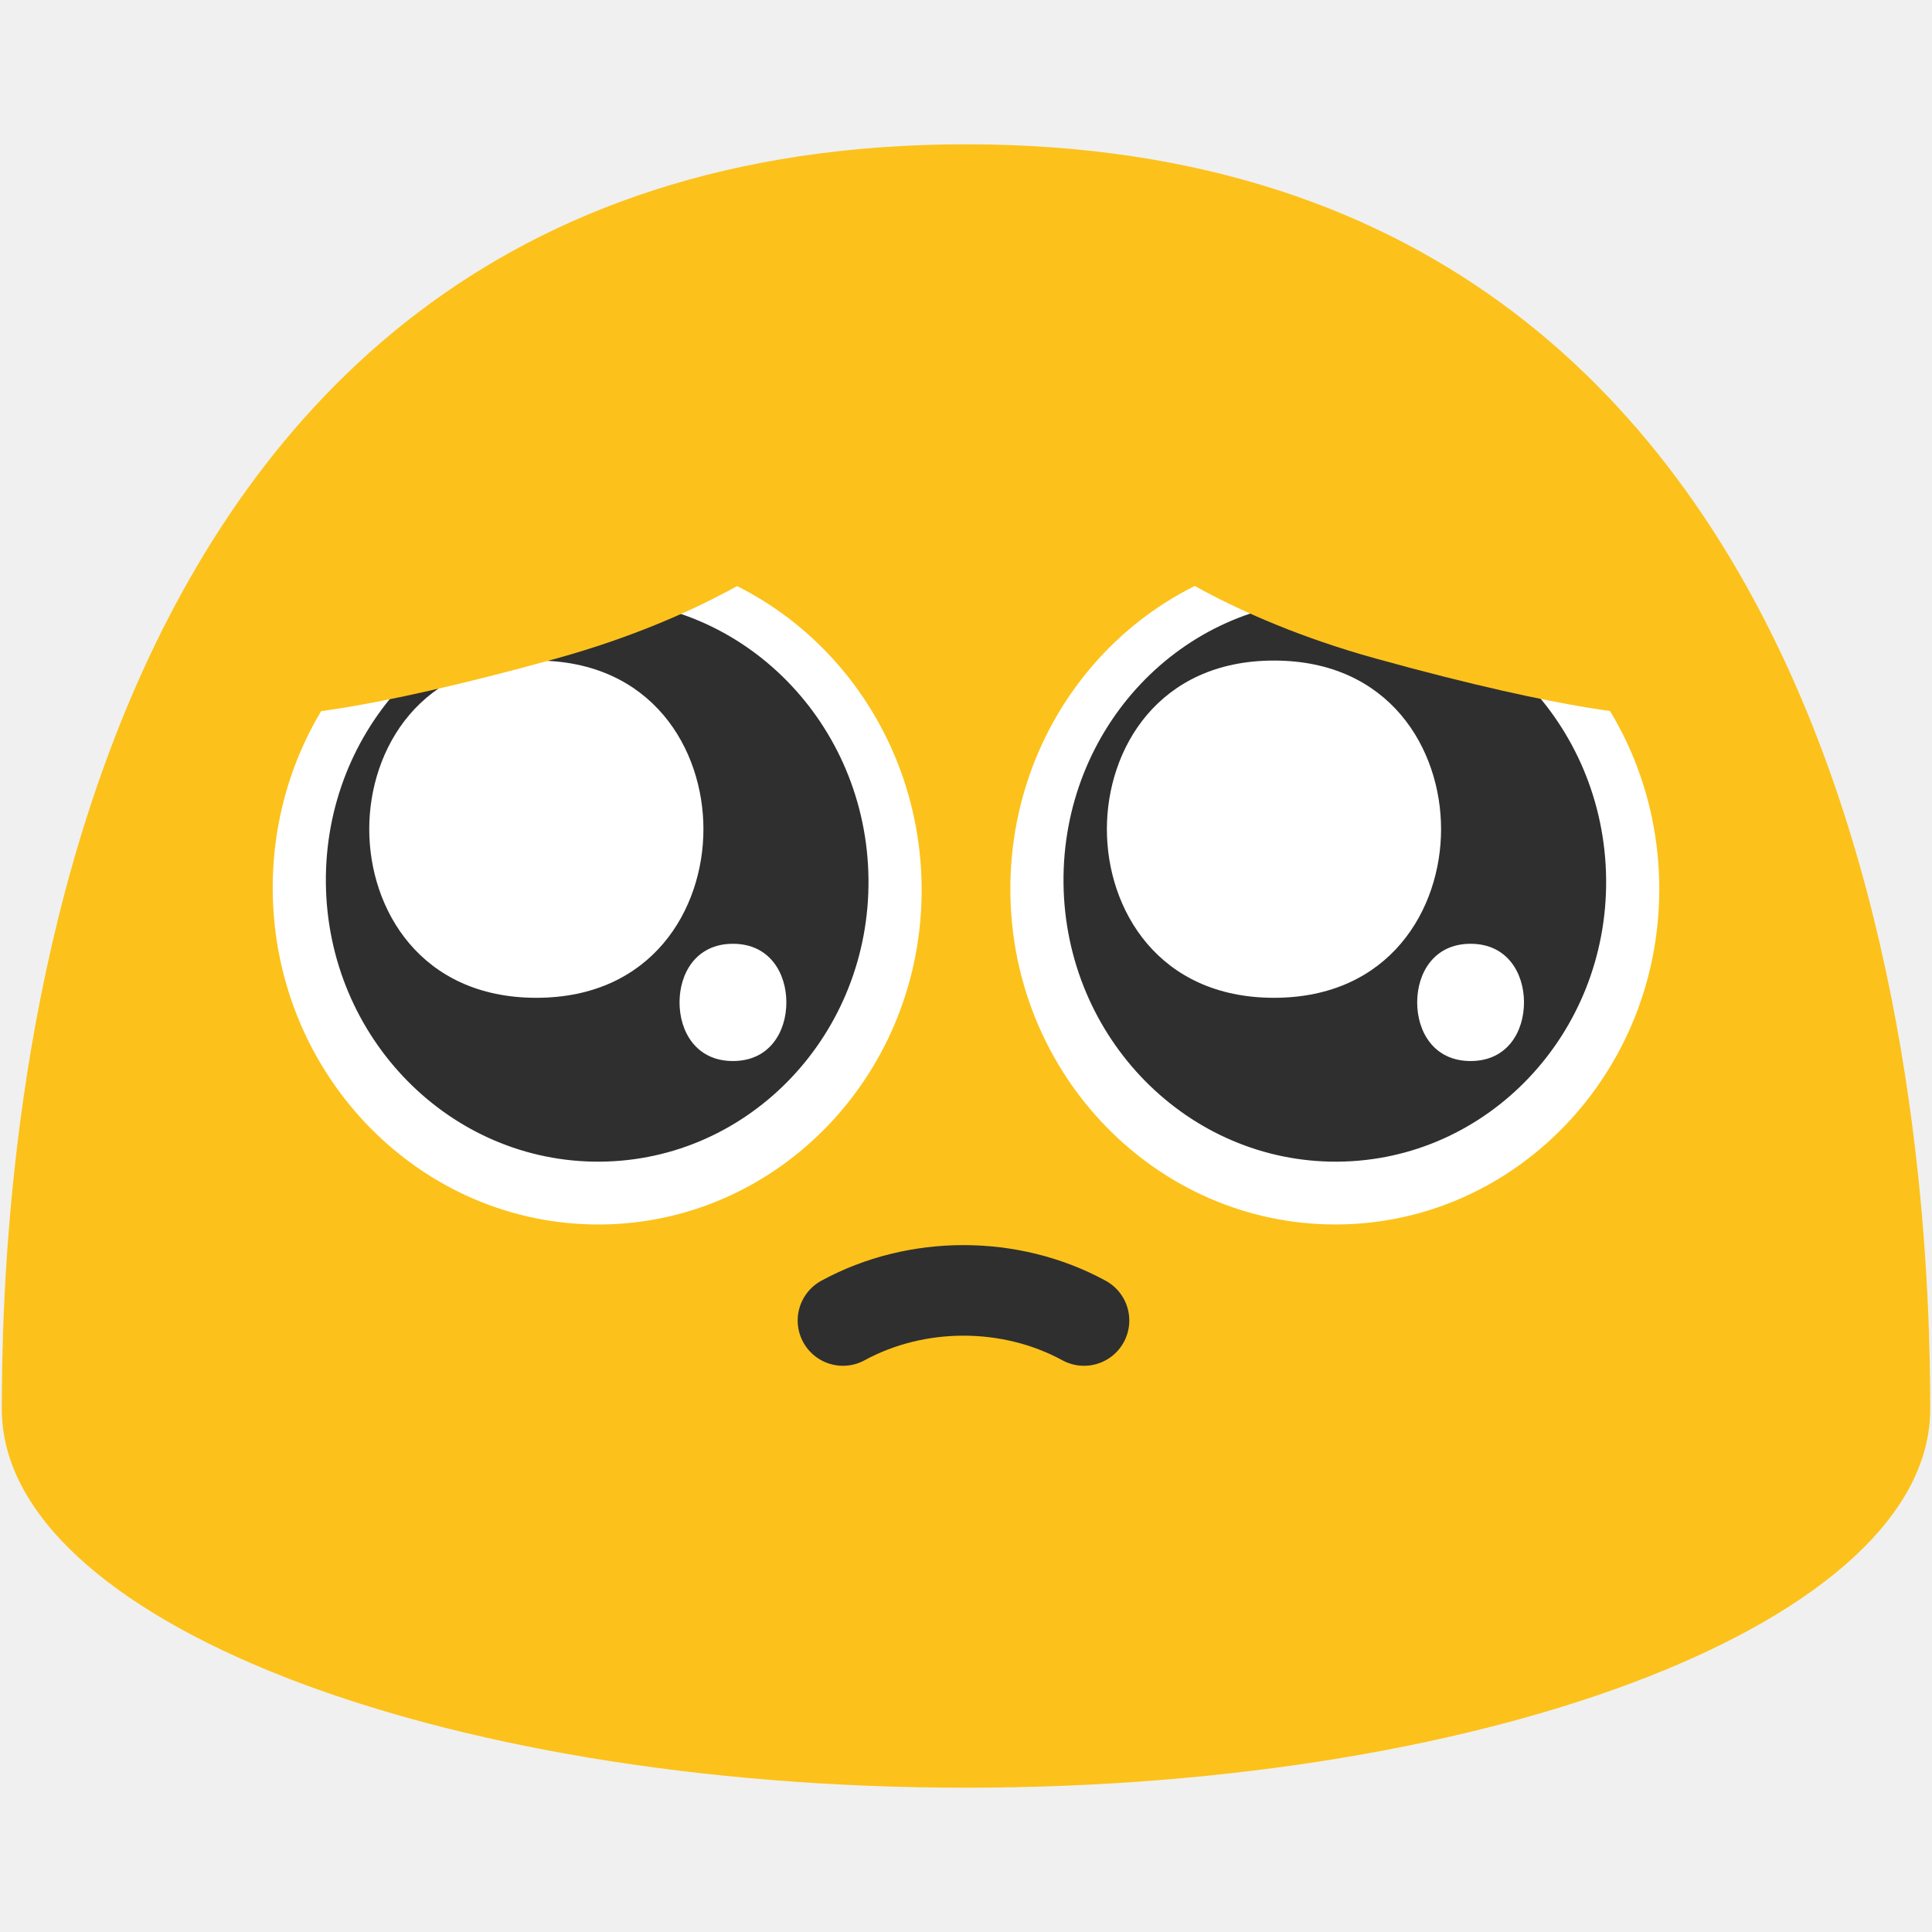
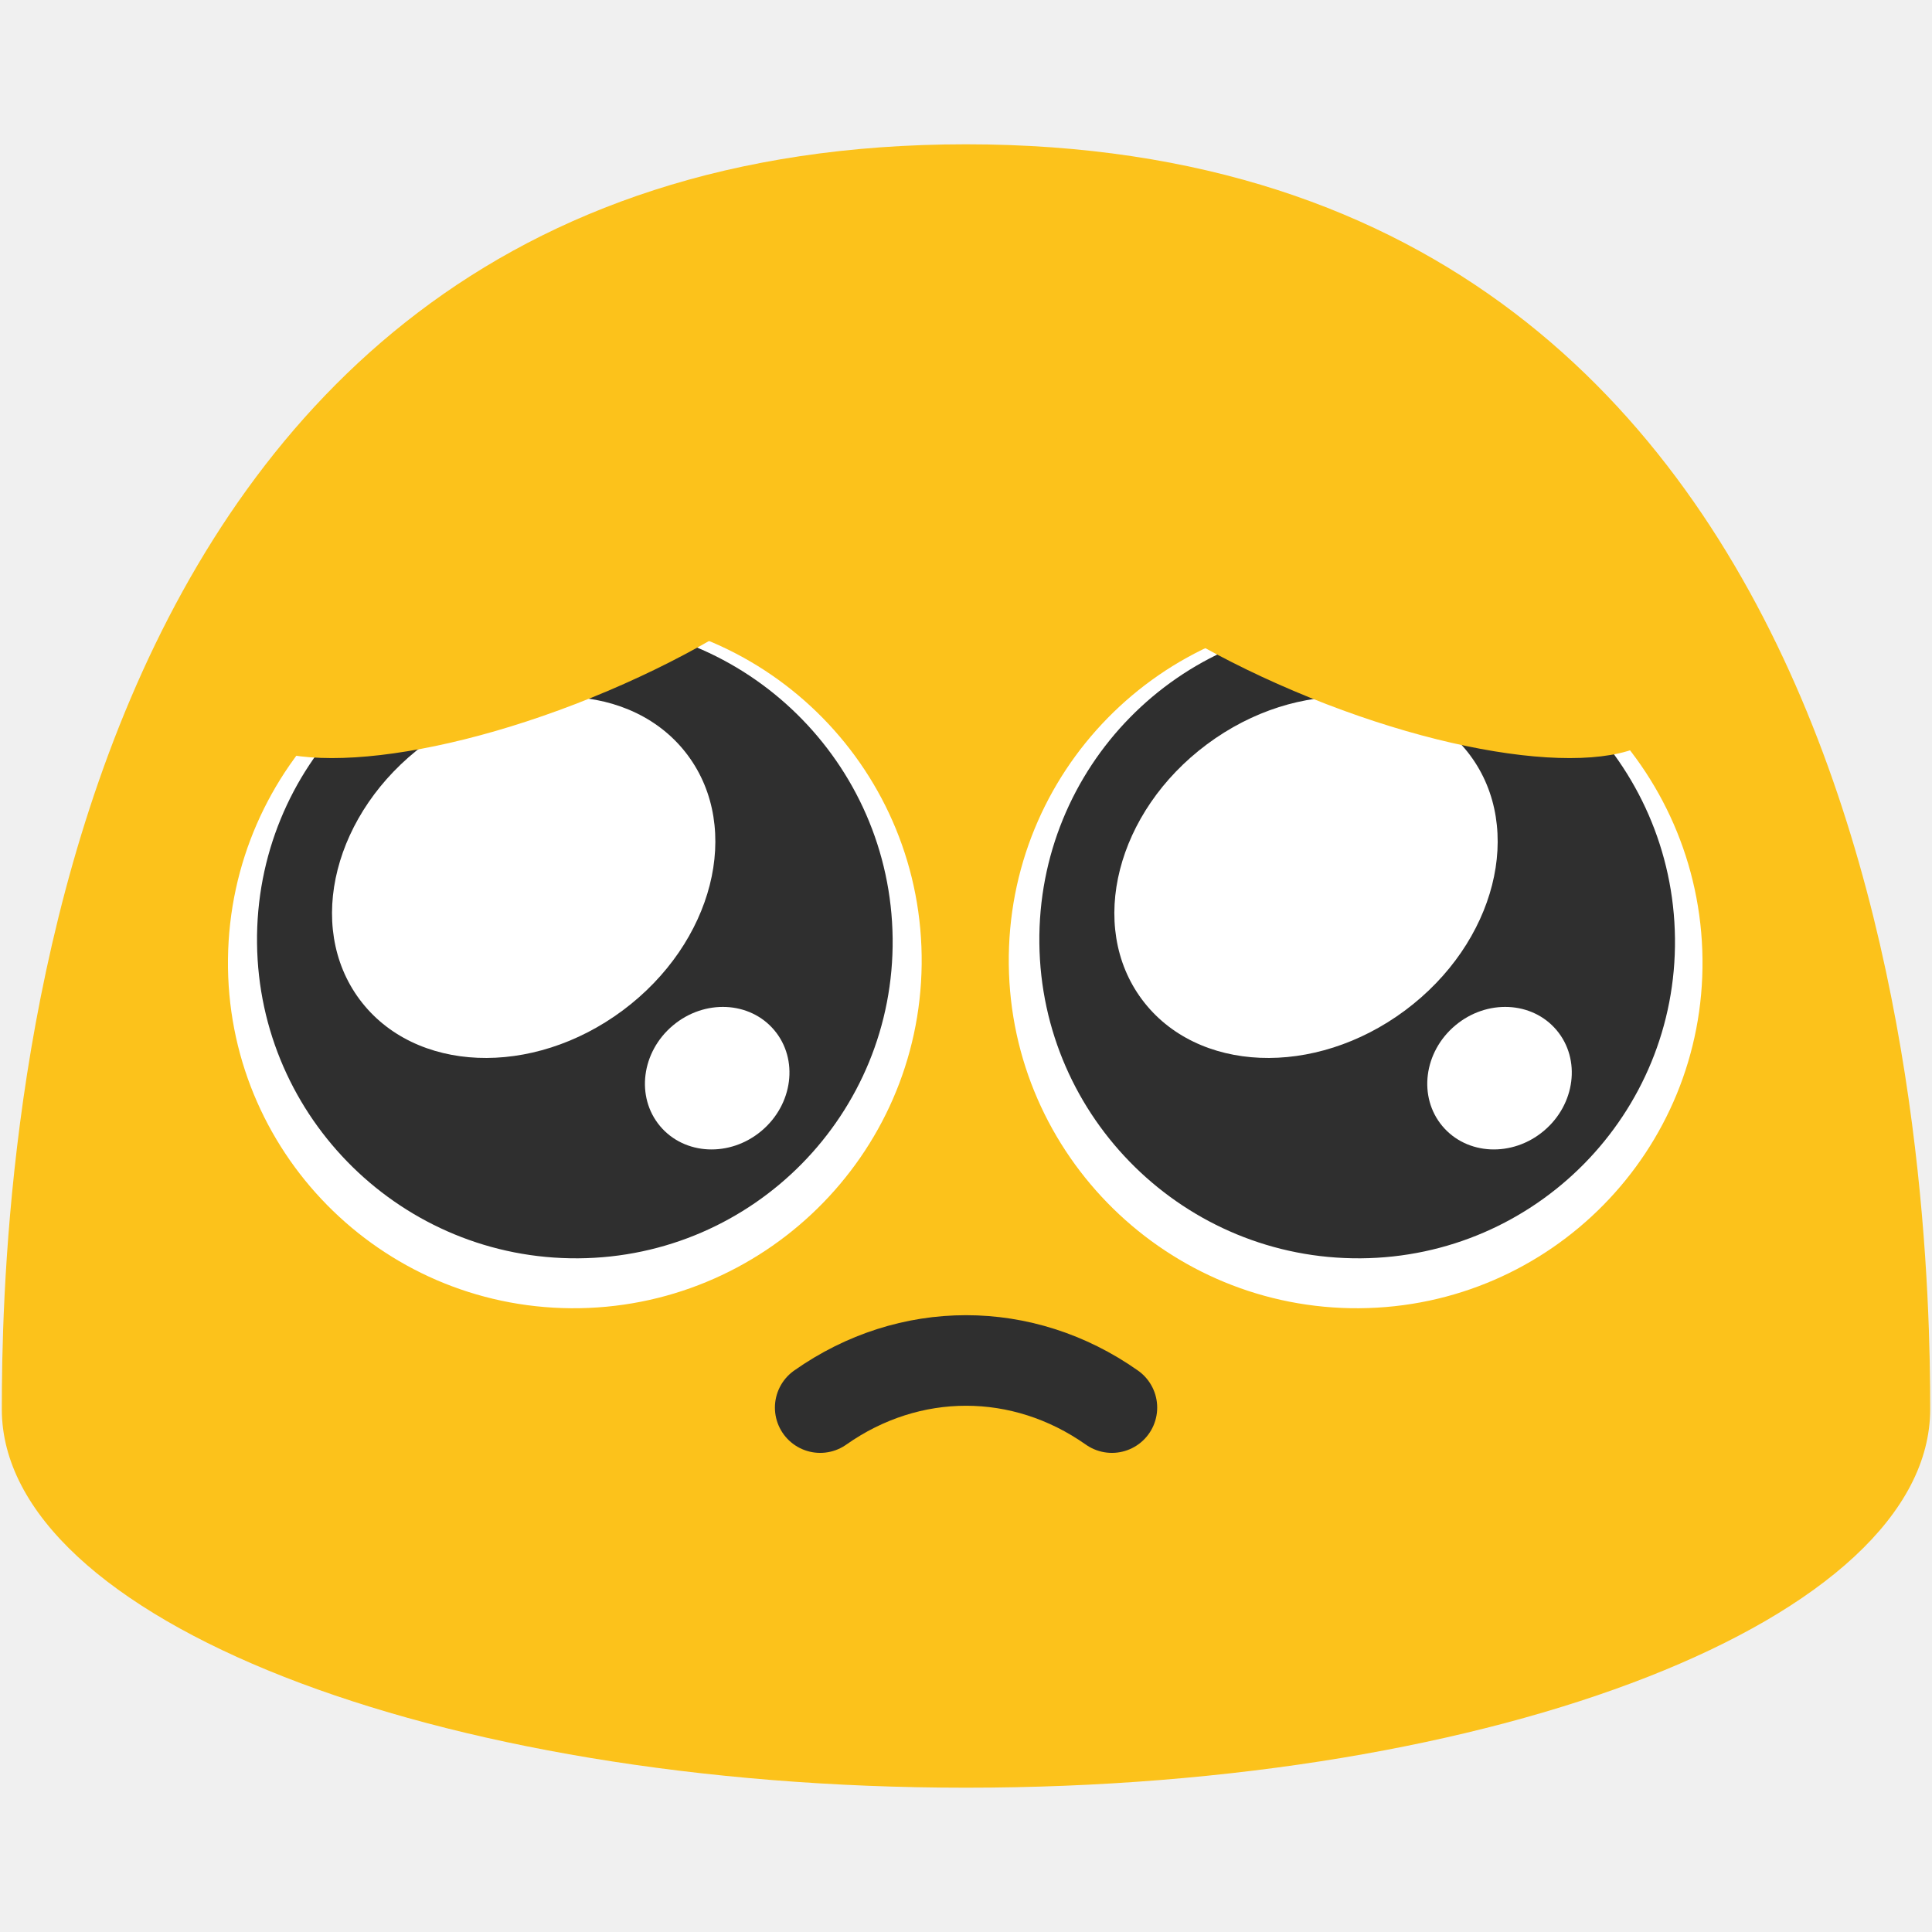
- <svg xmlns="http://www.w3.org/2000/svg" style="enable-background:new 0 0 128 128;" version="1.1" id="svg36" viewBox="0 0 128 128">
+ <svg xmlns="http://www.w3.org/2000/svg" width="128" height="128" style="enable-background:new 0 0 128 128;" version="1.1" id="svg36">
  <defs id="defs40" />
  <path d="m 64,9.56 c -62.41,0 -63.88,69.96 -63.88,83.8 0,13.86 28.59,25.08 63.88,25.08 35.28,0 63.88,-11.22 63.88,-25.08 0,-13.84 -1.48,-83.8 -63.88,-83.8 z" style="fill:#fcc21b" id="path14" />
-   <path d="M 39.803,81.125 C 27.932,81.217 18.202,71.335 18.07,59.069 17.938,46.757 27.456,36.714 39.327,36.623 c 11.845,-0.092 21.6,9.79 21.733,22.102 0.132,12.289 -9.412,22.309 -21.257,22.4 z" style="fill:#ffffff;stroke-width:1" id="path16" />
-   <path d="M 88.515,81.124 C 100.36,81.101 109.958,71.128 109.931,58.862 109.905,46.55 100.254,36.623 88.409,36.646 76.537,36.669 66.913,46.642 66.939,58.954 66.966,71.22 76.643,81.147 88.515,81.124 Z" style="fill:#ffffff;stroke-width:1" id="path18" />
-   <path d="m 55.848,87.487 c 4.879,-2.66 11.092,-2.66 15.971,0" style="fill:none;stroke:#2f2f2f;stroke-width:6;stroke-linecap:round;stroke-linejoin:round;stroke-miterlimit:10" id="path22" />
-   <g id="g51030" transform="translate(0.1852666)">
-     <path d="M 39.578,76.963 C 29.652,77.04 21.516,68.776 21.405,58.519 21.295,48.223 29.254,39.826 39.181,39.749 c 9.905,-0.077 18.063,8.187 18.173,18.482 0.111,10.276 -7.871,18.655 -17.775,18.732 z" style="fill:#2f2f2f;fill-opacity:1;stroke-width:1" id="path384" />
-     <path id="path2834" style="font-variation-settings:'opsz' 12, 'wght' 400;fill:#ffffff;fill-opacity:1;stroke-width:5.669;stroke-linecap:round" d="m 35.349,43.764 c -7.665,-5.95e-4 -11.072,5.86 -11.071,11.172 4.17e-4,5.312 3.407,11.172 11.071,11.171 7.663,-1.68e-4 11.069,-5.859 11.07,-11.171 4.72e-4,-5.312 -3.406,-11.172 -11.07,-11.172 z" />
-     <path id="path2841" style="font-variation-settings:'opsz' 12, 'wght' 400;fill:#ffffff;fill-opacity:1;stroke-width:5.669;stroke-linecap:round" d="m 48.374,62.528 c 2.45,-2.07e-4 3.539,1.964 3.539,3.884 -1.36e-4,1.92 -1.089,3.884 -3.539,3.884 -2.45,-5.7e-5 -3.538,-1.964 -3.538,-3.884 -1.51e-4,-1.92 1.089,-3.884 3.538,-3.884 z" />
+   <path d="M 37.83,86.674 C 50.521,86.768 60.922,76.563 61.063,63.895 61.205,51.179 51.029,40.808 38.338,40.713 25.676,40.618 15.246,50.824 15.104,63.54 14.963,76.231 25.167,86.579 37.83,86.674 Z" style="fill:#ffffff;stroke-width:1" id="path16" />
+   <g id="g6" transform="matrix(1.171434,0,0,1.171434,-8.263272,-9.480037)" style="stroke-width:0.854">
+     <path d="M 39.764,79.259 C 29.837,79.334 21.701,71.351 21.591,61.442 21.48,51.496 29.439,43.384 39.366,43.31 c 9.905,-0.074 18.063,7.909 18.173,17.854 0.111,9.927 -7.871,18.021 -17.775,18.095 z" style="fill:#2f2f2f;fill-opacity:1;stroke-width:0.854" id="path384" />
+     <path id="ellipse5" style="fill:#ffffff;stroke-width:0.854" d="m 50.847,66.359 a 3.894,4.218 49.99 0 1 -0.727,5.694 3.894,4.218 49.99 0 1 -5.734,-0.27 3.894,4.218 49.99 0 1 0.727,-5.694 3.894,4.218 49.99 0 1 5.734,0.27 z" />
+     <path id="ellipse6" style="fill:#ffffff;stroke-width:0.854" d="M 45.951,50.807 A 9.382,11.567 53.339 0 1 42.274,65.239 9.382,11.567 53.339 0 1 27.393,64.619 9.382,11.567 53.339 0 1 31.07,50.187 9.382,11.567 53.339 0 1 45.951,50.807 Z" />
  </g>
-   <g id="g51035" transform="translate(-0.1852545)">
-     <path d="M 88.819,76.963 C 78.893,77.04 70.757,68.776 70.646,58.519 70.536,48.223 78.495,39.826 88.422,39.749 c 9.905,-0.077 18.063,8.187 18.173,18.482 0.111,10.276 -7.871,18.655 -17.775,18.732 z" style="fill:#2f2f2f;fill-opacity:1;stroke-width:1" id="path1994" />
-     <path id="path2845" style="font-variation-settings:'opsz' 12, 'wght' 400;fill:#ffffff;fill-opacity:1;stroke-width:5.669;stroke-linecap:round" d="m 84.59,43.764 c -7.665,-5.95e-4 -11.072,5.86 -11.071,11.172 4.19e-4,5.312 3.407,11.172 11.071,11.171 7.663,-1.68e-4 11.069,-5.859 11.07,-11.171 4.67e-4,-5.312 -3.406,-11.172 -11.07,-11.172 z" />
-     <path id="path2849" style="font-variation-settings:'opsz' 12, 'wght' 400;fill:#ffffff;fill-opacity:1;stroke-width:5.669;stroke-linecap:round" d="m 97.615,62.528 c 2.45,-2.07e-4 3.539,1.964 3.539,3.884 -1.5e-4,1.92 -1.089,3.884 -3.539,3.884 -2.45,-5.7e-5 -3.538,-1.964 -3.538,-3.884 -1.44e-4,-1.92 1.089,-3.884 3.538,-3.884 z" />
+   <path d="M 90.069,86.674 C 77.378,86.768 66.977,76.563 66.835,63.895 66.694,51.179 76.87,40.808 89.561,40.713 c 12.663,-0.095 23.093,10.111 23.234,22.826 0.141,12.692 -10.062,23.04 -22.725,23.134 z" style="fill:#ffffff;stroke-width:1" id="path2" />
+   <path d="m 54.34,93.257 c 5.905,-4.163 13.422,-4.163 19.327,0" fill="none" stroke="#2f2f2f" stroke-width="6" stroke-linecap="round" stroke-linejoin="round" stroke-miterlimit="10" id="path7" />
+   <ellipse style="fill:#fcc21b;fill-opacity:1;stroke-width:6;stroke-linecap:round" id="path8" cx="19.894" cy="50.015" rx="22.686" ry="7.538" transform="matrix(0.9270314,-0.3749837,0.3606656,0.9326952,0,0)" />
+   <g id="g5" transform="matrix(1.171434,0,0,1.171434,43.56818,-9.480037)" style="stroke-width:0.854">
+     <path d="M 39.764,79.259 C 29.837,79.334 21.701,71.351 21.591,61.442 21.48,51.496 29.439,43.384 39.366,43.31 c 9.905,-0.074 18.063,7.909 18.173,17.854 0.111,9.927 -7.871,18.021 -17.775,18.095 z" style="fill:#2f2f2f;fill-opacity:1;stroke-width:0.854" id="path3" />
+     <path id="path4" style="fill:#ffffff;stroke-width:0.854" d="m 50.847,66.359 a 3.894,4.218 49.99 0 1 -0.727,5.694 3.894,4.218 49.99 0 1 -5.734,-0.27 3.894,4.218 49.99 0 1 0.727,-5.694 3.894,4.218 49.99 0 1 5.734,0.27 z" />
+     <path id="path5" style="fill:#ffffff;stroke-width:0.854" d="M 45.951,50.807 A 9.382,11.567 53.339 0 1 42.274,65.239 9.382,11.567 53.339 0 1 27.393,64.619 9.382,11.567 53.339 0 1 31.07,50.187 9.382,11.567 53.339 0 1 45.951,50.807 Z" />
  </g>
-   <path style="font-variation-settings:'opsz' 12, 'wght' 400;fill:#fcc21b;fill-opacity:1;stroke-width:5.669;stroke-linecap:round" d="M 35.017,25.571 18.879,47.346 c 0,0 4.645,-0.02 17.999,-3.723 9.921,-2.751 15.235,-6.851 15.235,-6.851 L 48.177,22.125 Z" id="path2050" />
-   <path style="font-variation-settings:'opsz' 12, 'wght' 400;fill:#fcc21b;fill-opacity:1;stroke-width:5.669;stroke-linecap:round" d="m 92.983,25.571 16.139,21.775 c 0,0 -4.645,-0.02 -17.999,-3.723 -9.921,-2.751 -15.235,-6.851 -15.235,-6.851 l 3.935,-14.646 z" id="path2780" />
+   <ellipse style="fill:#fcc21b;fill-opacity:1;stroke-width:6;stroke-linecap:round" id="ellipse9" cx="-97.626" cy="2.767" rx="22.686" ry="7.538" transform="matrix(-0.9270314,-0.3749837,-0.3606656,0.9326952,0,0)" />
</svg>
